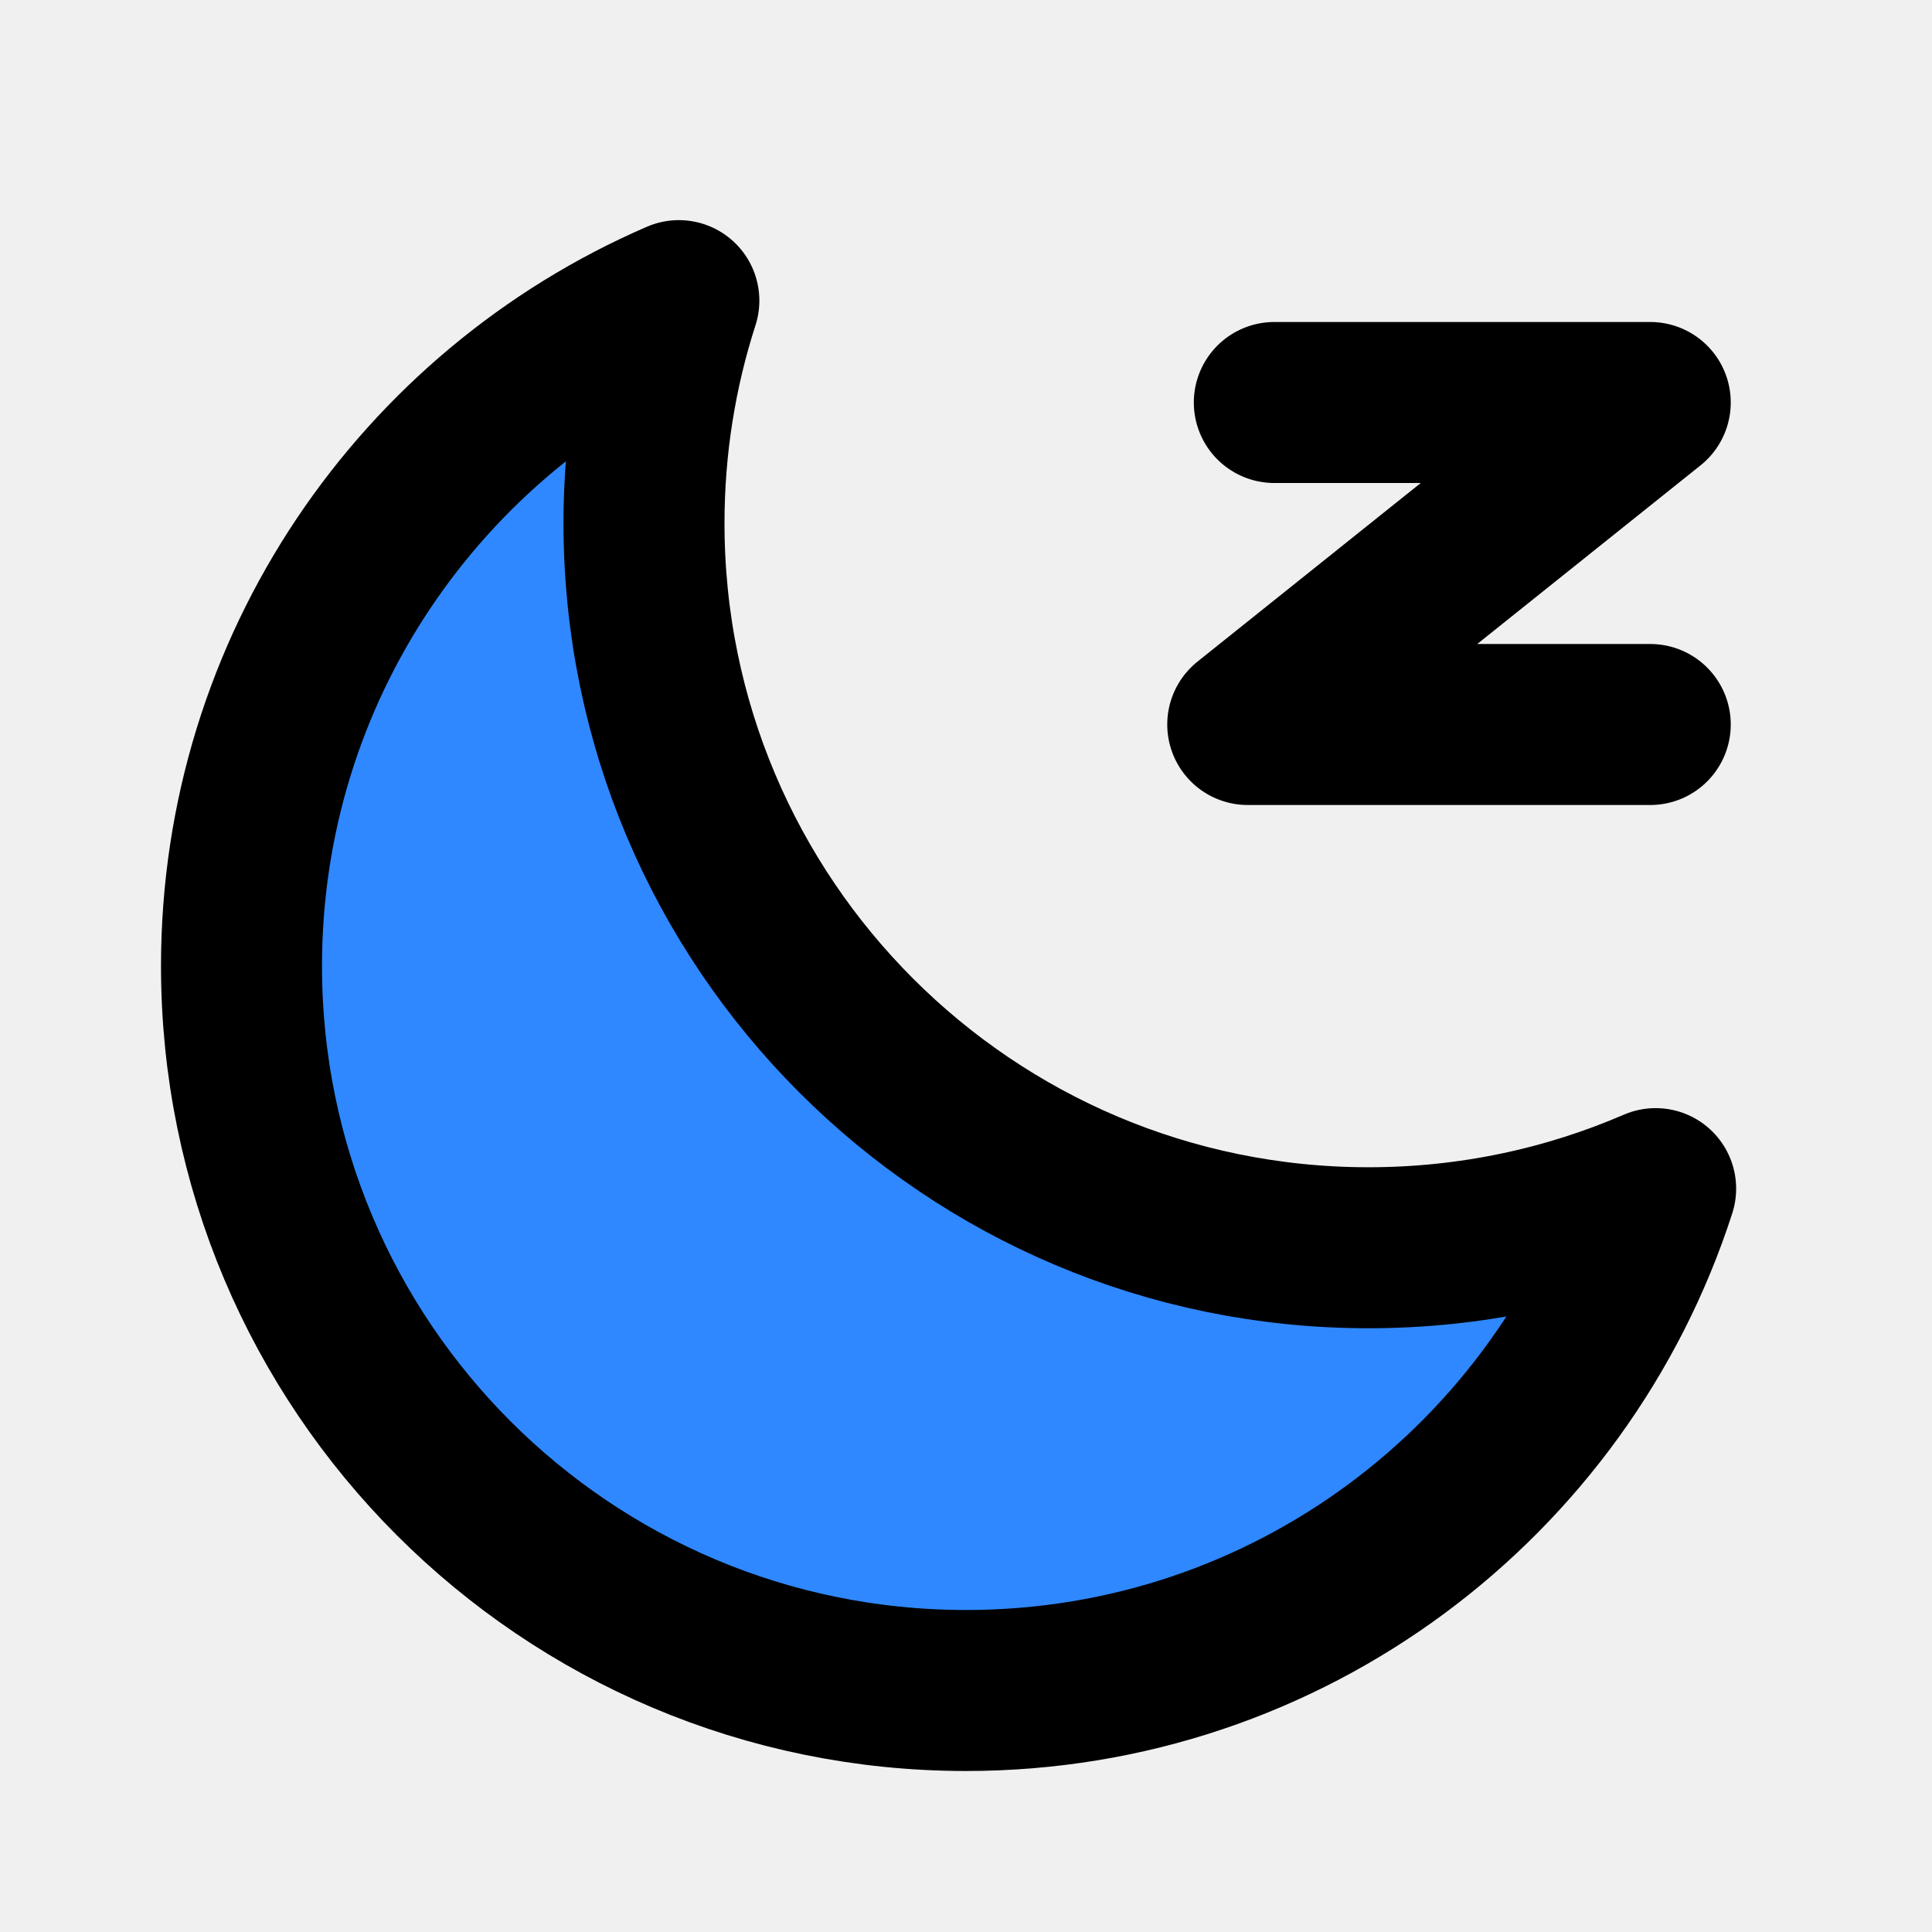
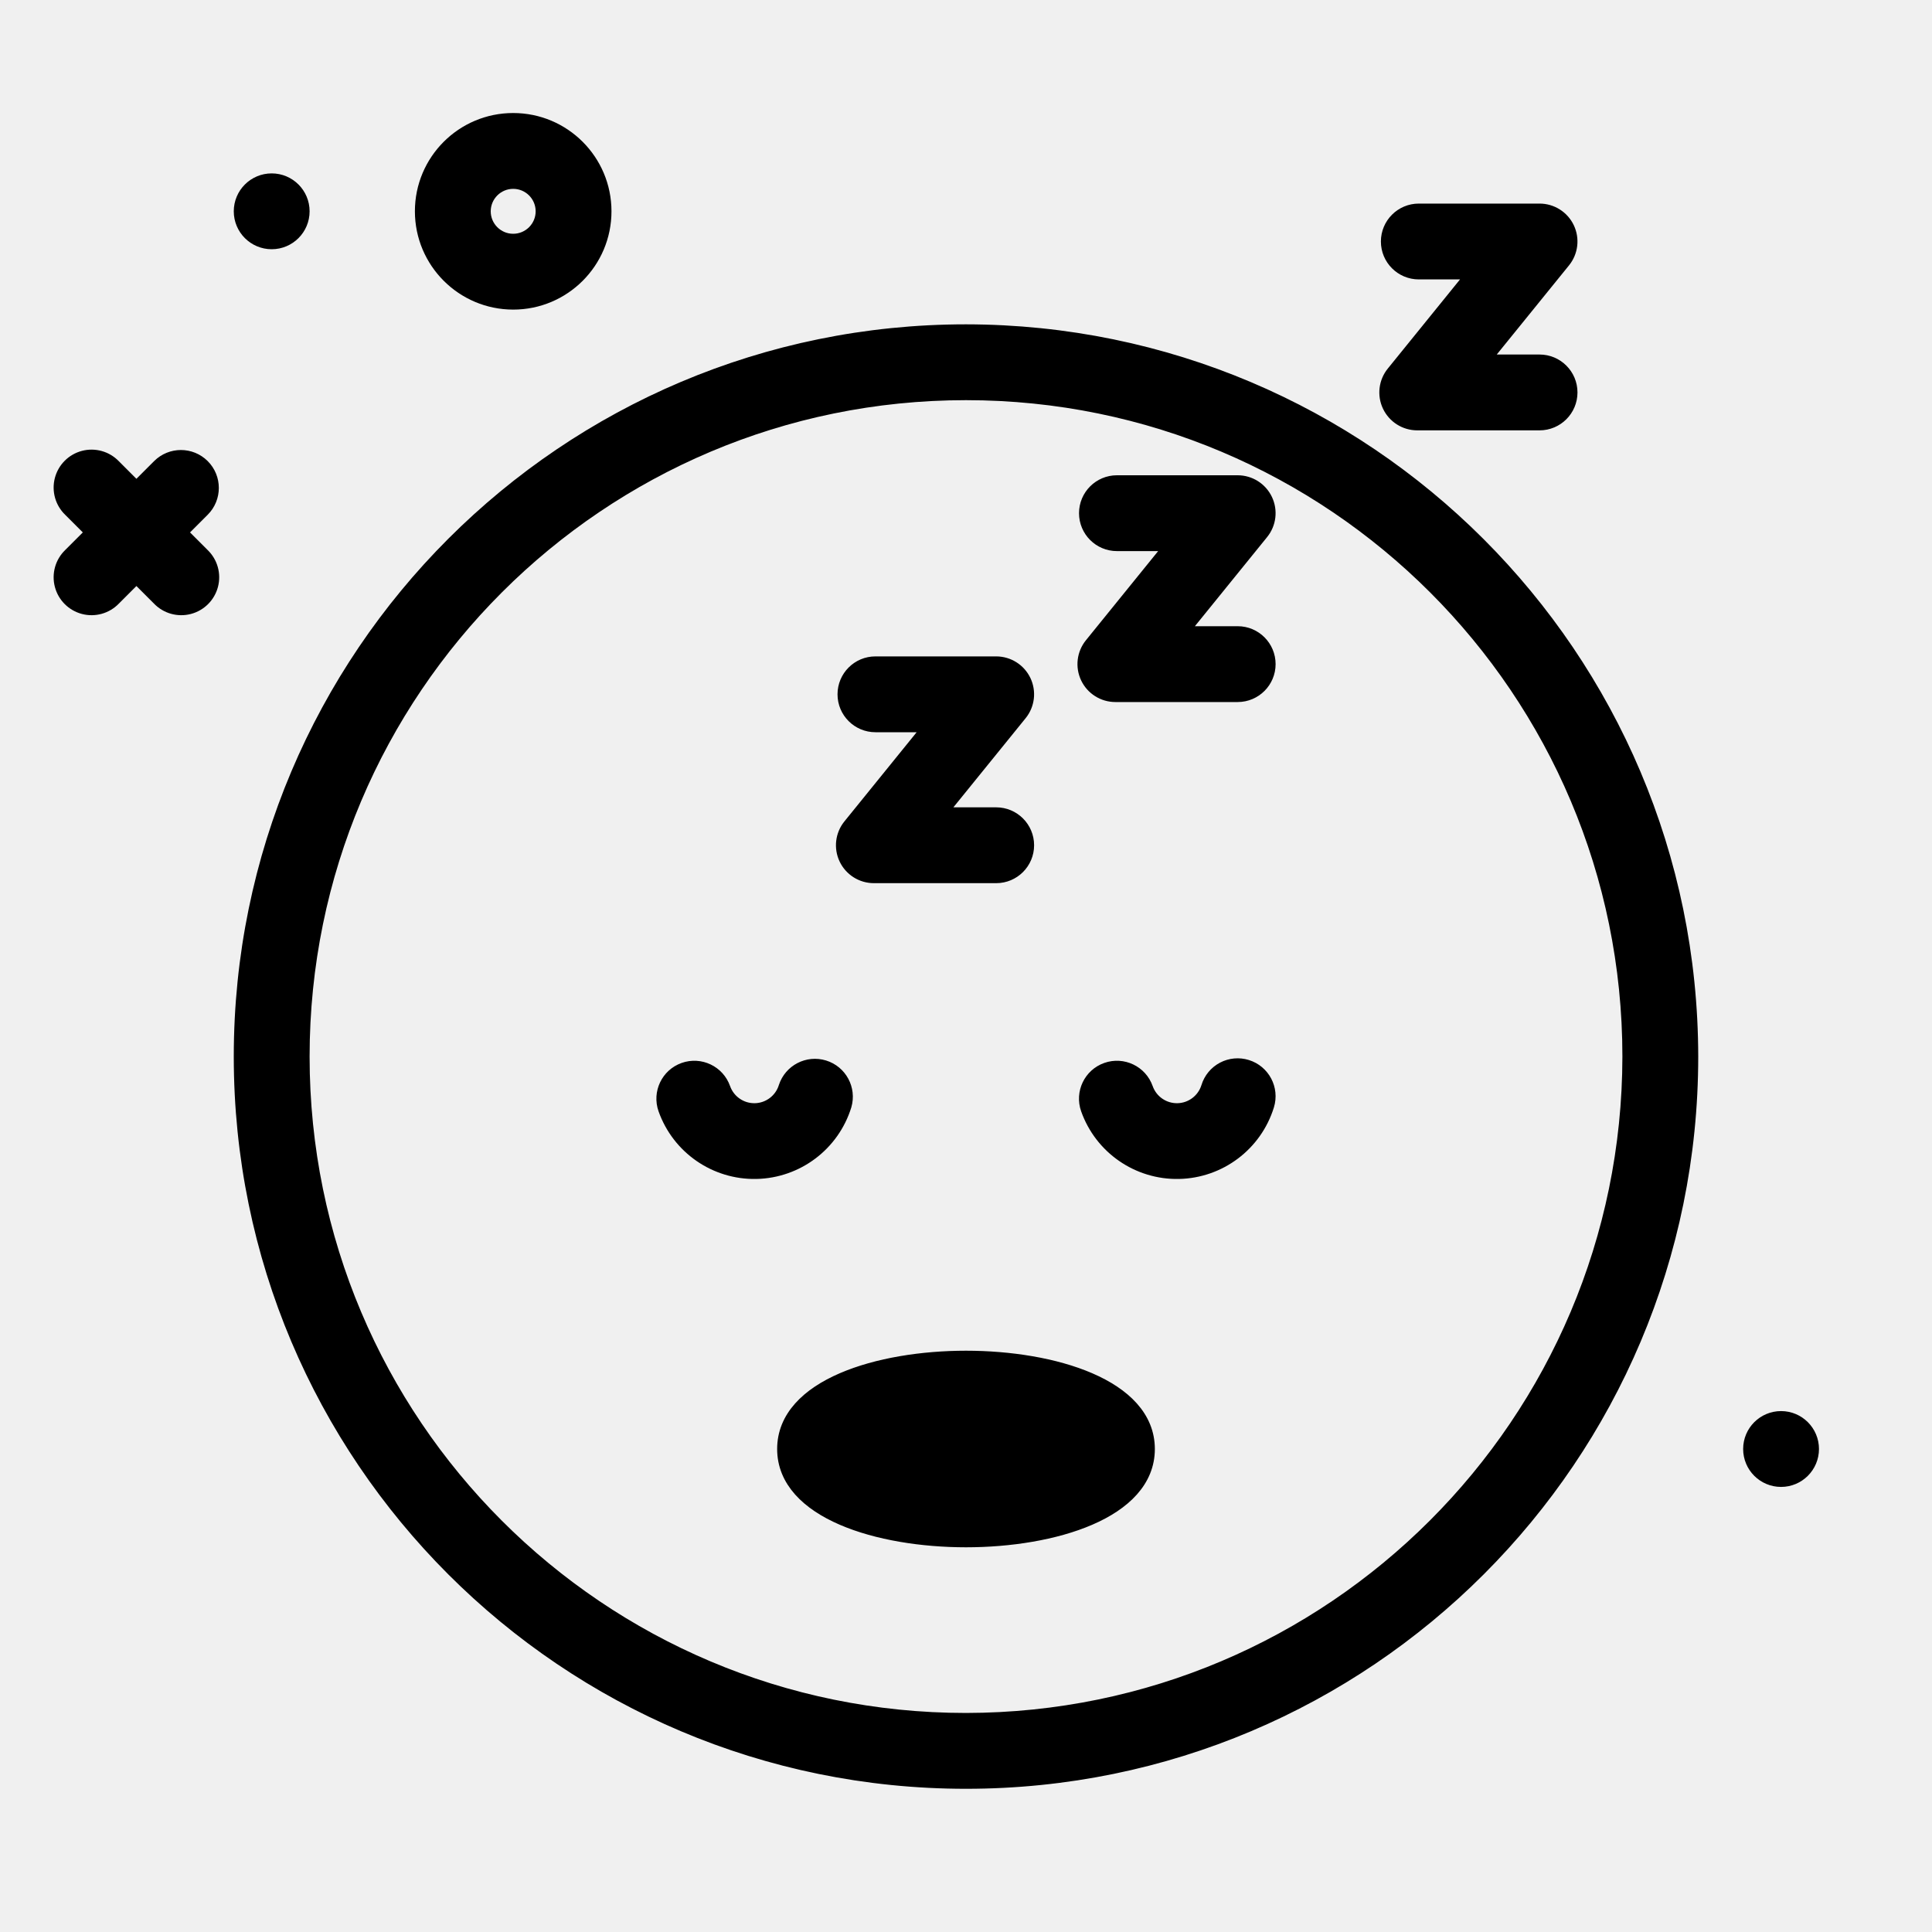
- <svg xmlns="http://www.w3.org/2000/svg" width="800px" height="800px" viewBox="0 0 48 48" fill="none">
-   <rect width="48" height="48" fill="white" fill-opacity="0.01" />
-   <path d="M16.866 7.469C16.304 9.212 16 11.07 16 13C16 22.941 24.059 31 34 31C36.535 31 38.947 30.476 41.134 29.531C38.801 36.766 32.012 42 24 42C14.059 42 6 33.941 6 24C6 16.593 10.473 10.232 16.866 7.469Z" fill="#2F88FF" stroke="#000000" stroke-width="4" stroke-linejoin="round" />
-   <path d="M31.66 10H41L31 18H41" stroke="#000000" stroke-width="4" stroke-linecap="round" stroke-linejoin="round" />
+ <svg xmlns="http://www.w3.org/2000/svg" fill="#000000" width="800px" height="800px" viewBox="0 0 64 64" stroke="#000000" stroke-width="0.512">
+   <g id="SVGRepo_bgCarrier" stroke-width="0" />
+   <g id="SVGRepo_tracerCarrier" stroke-linecap="round" stroke-linejoin="round" />
+   <g id="SVGRepo_iconCarrier">
+     <g id="sleep">
+       <circle cx="59" cy="48" r="1" />
+       <circle cx="9" cy="7" r="1" />
+       <path d="M6.7,15.456a1,1,0,0,0-1.414,0l-.767.767-.767-.767a1,1,0,1,0-1.414,1.414l.767.767-.767.767a1,1,0,1,0,1.414,1.414l.767-.767.767.767A1,1,0,1,0,6.7,18.404l-.767-.767L6.7,16.87A1,1,0,0,0,6.7,15.456Z" />
+       <path d="M17,10a3,3,0,1,0-3-3A3.003,3.003,0,0,0,17,10Zm0-4a1,1,0,1,1-1,1A1.001,1.001,0,0,1,17,6Z" />
+       <path d="M32,11A24,24,0,1,0,56,35,24.027,24.027,0,0,0,32,11Zm0,46A22,22,0,1,1,54,35,22.025,22.025,0,0,1,32,57Z" />
+       <path d="M28.045,28.43a1,1,0,0,0,.903.57H33a1,1,0,0,0,0-2H31.045l2.732-3.371A1,1,0,0,0,33,22H29a1,1,0,0,0,0,2h1.902l-2.731,3.371A1,1,0,0,0,28.045,28.43Z" />
+       <path d="M41,21H39.045l2.732-3.371A1,1,0,0,0,41,16H37a1,1,0,0,0,0,2h1.902l-2.731,3.371A1,1,0,0,0,36.948,23H41a1,1,0,0,0,0-2Z" />
+       <path d="M46.045,13.43a1,1,0,0,0,.903.57H51a1,1,0,0,0,0-2H49.045l2.732-3.371A1,1,0,0,0,51,7H47a1,1,0,0,0,0,2h1.902l-2.731,3.371A1,1,0,0,0,46.045,13.43Z" />
+       <path d="M27.956,36.609a1,1,0,0,0-1.911-.589,1.107,1.107,0,0,1-2.102.042,1,1,0,0,0-1.886.667,3.108,3.108,0,0,0,5.899-.12Z" />
+       <path d="M41.294,35.359a.997.997,0,0,0-1.25.661,1.107,1.107,0,0,1-2.102.042,1,1,0,1,0-1.886.667,3.108,3.108,0,0,0,5.899-.12A1,1,0,0,0,41.294,35.359Z" />
+       <path d="M32,45c-2.89,0-6,.939-6,3s3.11,3,6,3,6-.939,6-3S34.89,45,32,45Z" />
+     </g>
+   </g>
</svg>
